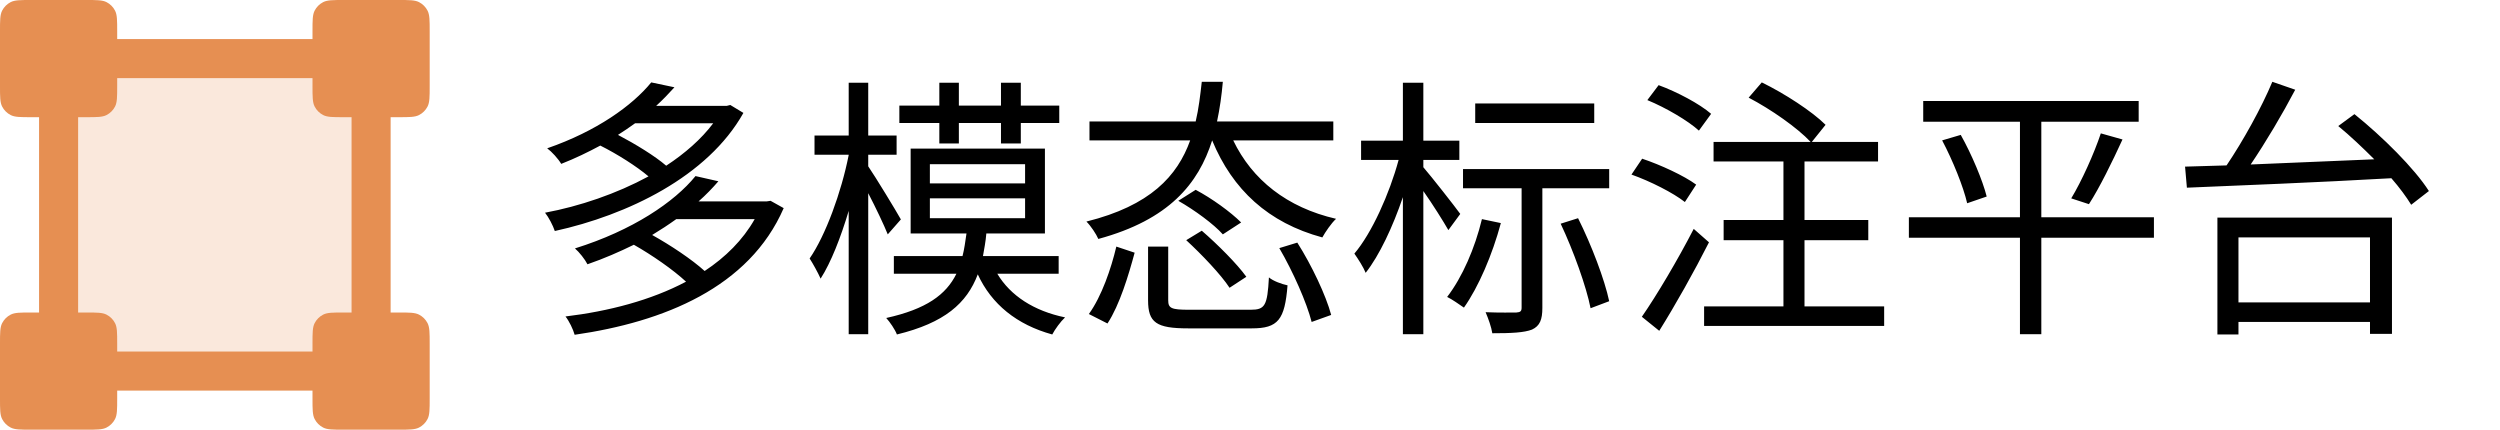
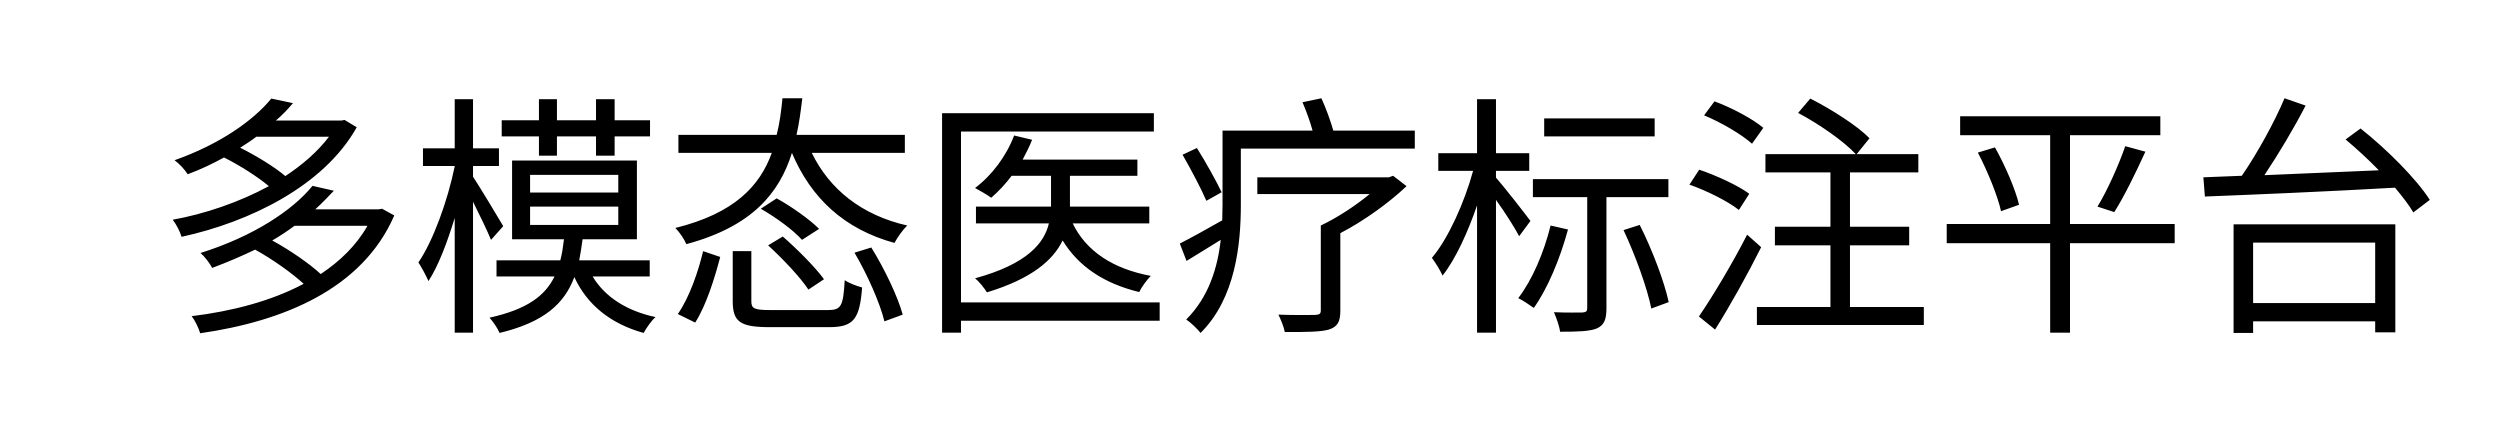
<svg xmlns="http://www.w3.org/2000/svg" width="128" height="22">
-   <path fill-rule="evenodd" clip-rule="evenodd" d="M3 3H19V19H3V3Z" fill="#E68F52" fill-opacity="0.2" />
-   <path fill-rule="evenodd" clip-rule="evenodd" d="M16 1.6C16 1.04 16 0.76 16.109 0.546C16.205 0.358 16.358 0.205 16.546 0.109C16.76 0 17.04 0 17.6 0H20.4C20.96 0 21.24 0 21.454 0.109C21.642 0.205 21.795 0.358 21.891 0.546C22 0.76 22 1.04 22 1.6V4.4C22 4.96 22 5.24 21.891 5.454C21.795 5.642 21.642 5.795 21.454 5.891C21.24 6 20.96 6 20.4 6H20V16H20.4C20.96 16 21.24 16 21.454 16.109C21.642 16.205 21.795 16.358 21.891 16.546C22 16.76 22 17.04 22 17.6V20.4C22 20.96 22 21.24 21.891 21.454C21.795 21.642 21.642 21.795 21.454 21.891C21.24 22 20.96 22 20.4 22H17.6C17.04 22 16.76 22 16.546 21.891C16.358 21.795 16.205 21.642 16.109 21.454C16 21.24 16 20.96 16 20.4V20H6V20.4C6 20.96 6 21.24 5.891 21.454C5.795 21.642 5.642 21.795 5.454 21.891C5.24 22 4.96 22 4.4 22H1.6C1.04 22 0.76 22 0.546 21.891C0.358 21.795 0.205 21.642 0.109 21.454C0 21.24 0 20.96 0 20.4V17.6C0 17.04 0 16.76 0.109 16.546C0.205 16.358 0.358 16.205 0.546 16.109C0.76 16 1.04 16 1.6 16H2V6H1.6C1.04 6 0.76 6 0.546 5.891C0.358 5.795 0.205 5.642 0.109 5.454C0 5.24 0 4.96 0 4.4V1.6C0 1.04 0 0.76 0.109 0.546C0.205 0.358 0.358 0.205 0.546 0.109C0.76 0 1.04 0 1.6 0H4.4C4.96 0 5.24 0 5.454 0.109C5.642 0.205 5.795 0.358 5.891 0.546C6 0.76 6 1.04 6 1.6V2H16V1.6ZM6 4V4.4C6 4.96 6 5.24 5.891 5.454C5.795 5.642 5.642 5.795 5.454 5.891C5.24 6 4.96 6 4.4 6H4V16H4.4C4.96 16 5.24 16 5.454 16.109C5.642 16.205 5.795 16.358 5.891 16.546C6 16.76 6 17.04 6 17.6V18H16V17.6C16 17.04 16 16.76 16.109 16.546C16.205 16.358 16.358 16.205 16.546 16.109C16.76 16 17.04 16 17.6 16H18V6H17.6C17.04 6 16.76 6 16.546 5.891C16.358 5.795 16.205 5.642 16.109 5.454C16 5.24 16 4.96 16 4.4V4H6Z" fill="#E68F52" />
  <style type="text/css">  
          
        text {  
            font-family: Arial, sans-serif;  
-             font-size: 14px;  
+             font-size: 13px;  
            fill: #000000; /* 文本颜色 */  
            text-anchor: left; /* 文本居中对齐（水平方向） */  
            dominant-baseline: left; /* 文本居中对齐（垂直方向） */  
        }  
          
    </style>
-   <text x="27" y="16">多模态标注平台</text>
+   <text x="8" y="16">多模态医疗标注平台</text>
</svg>
